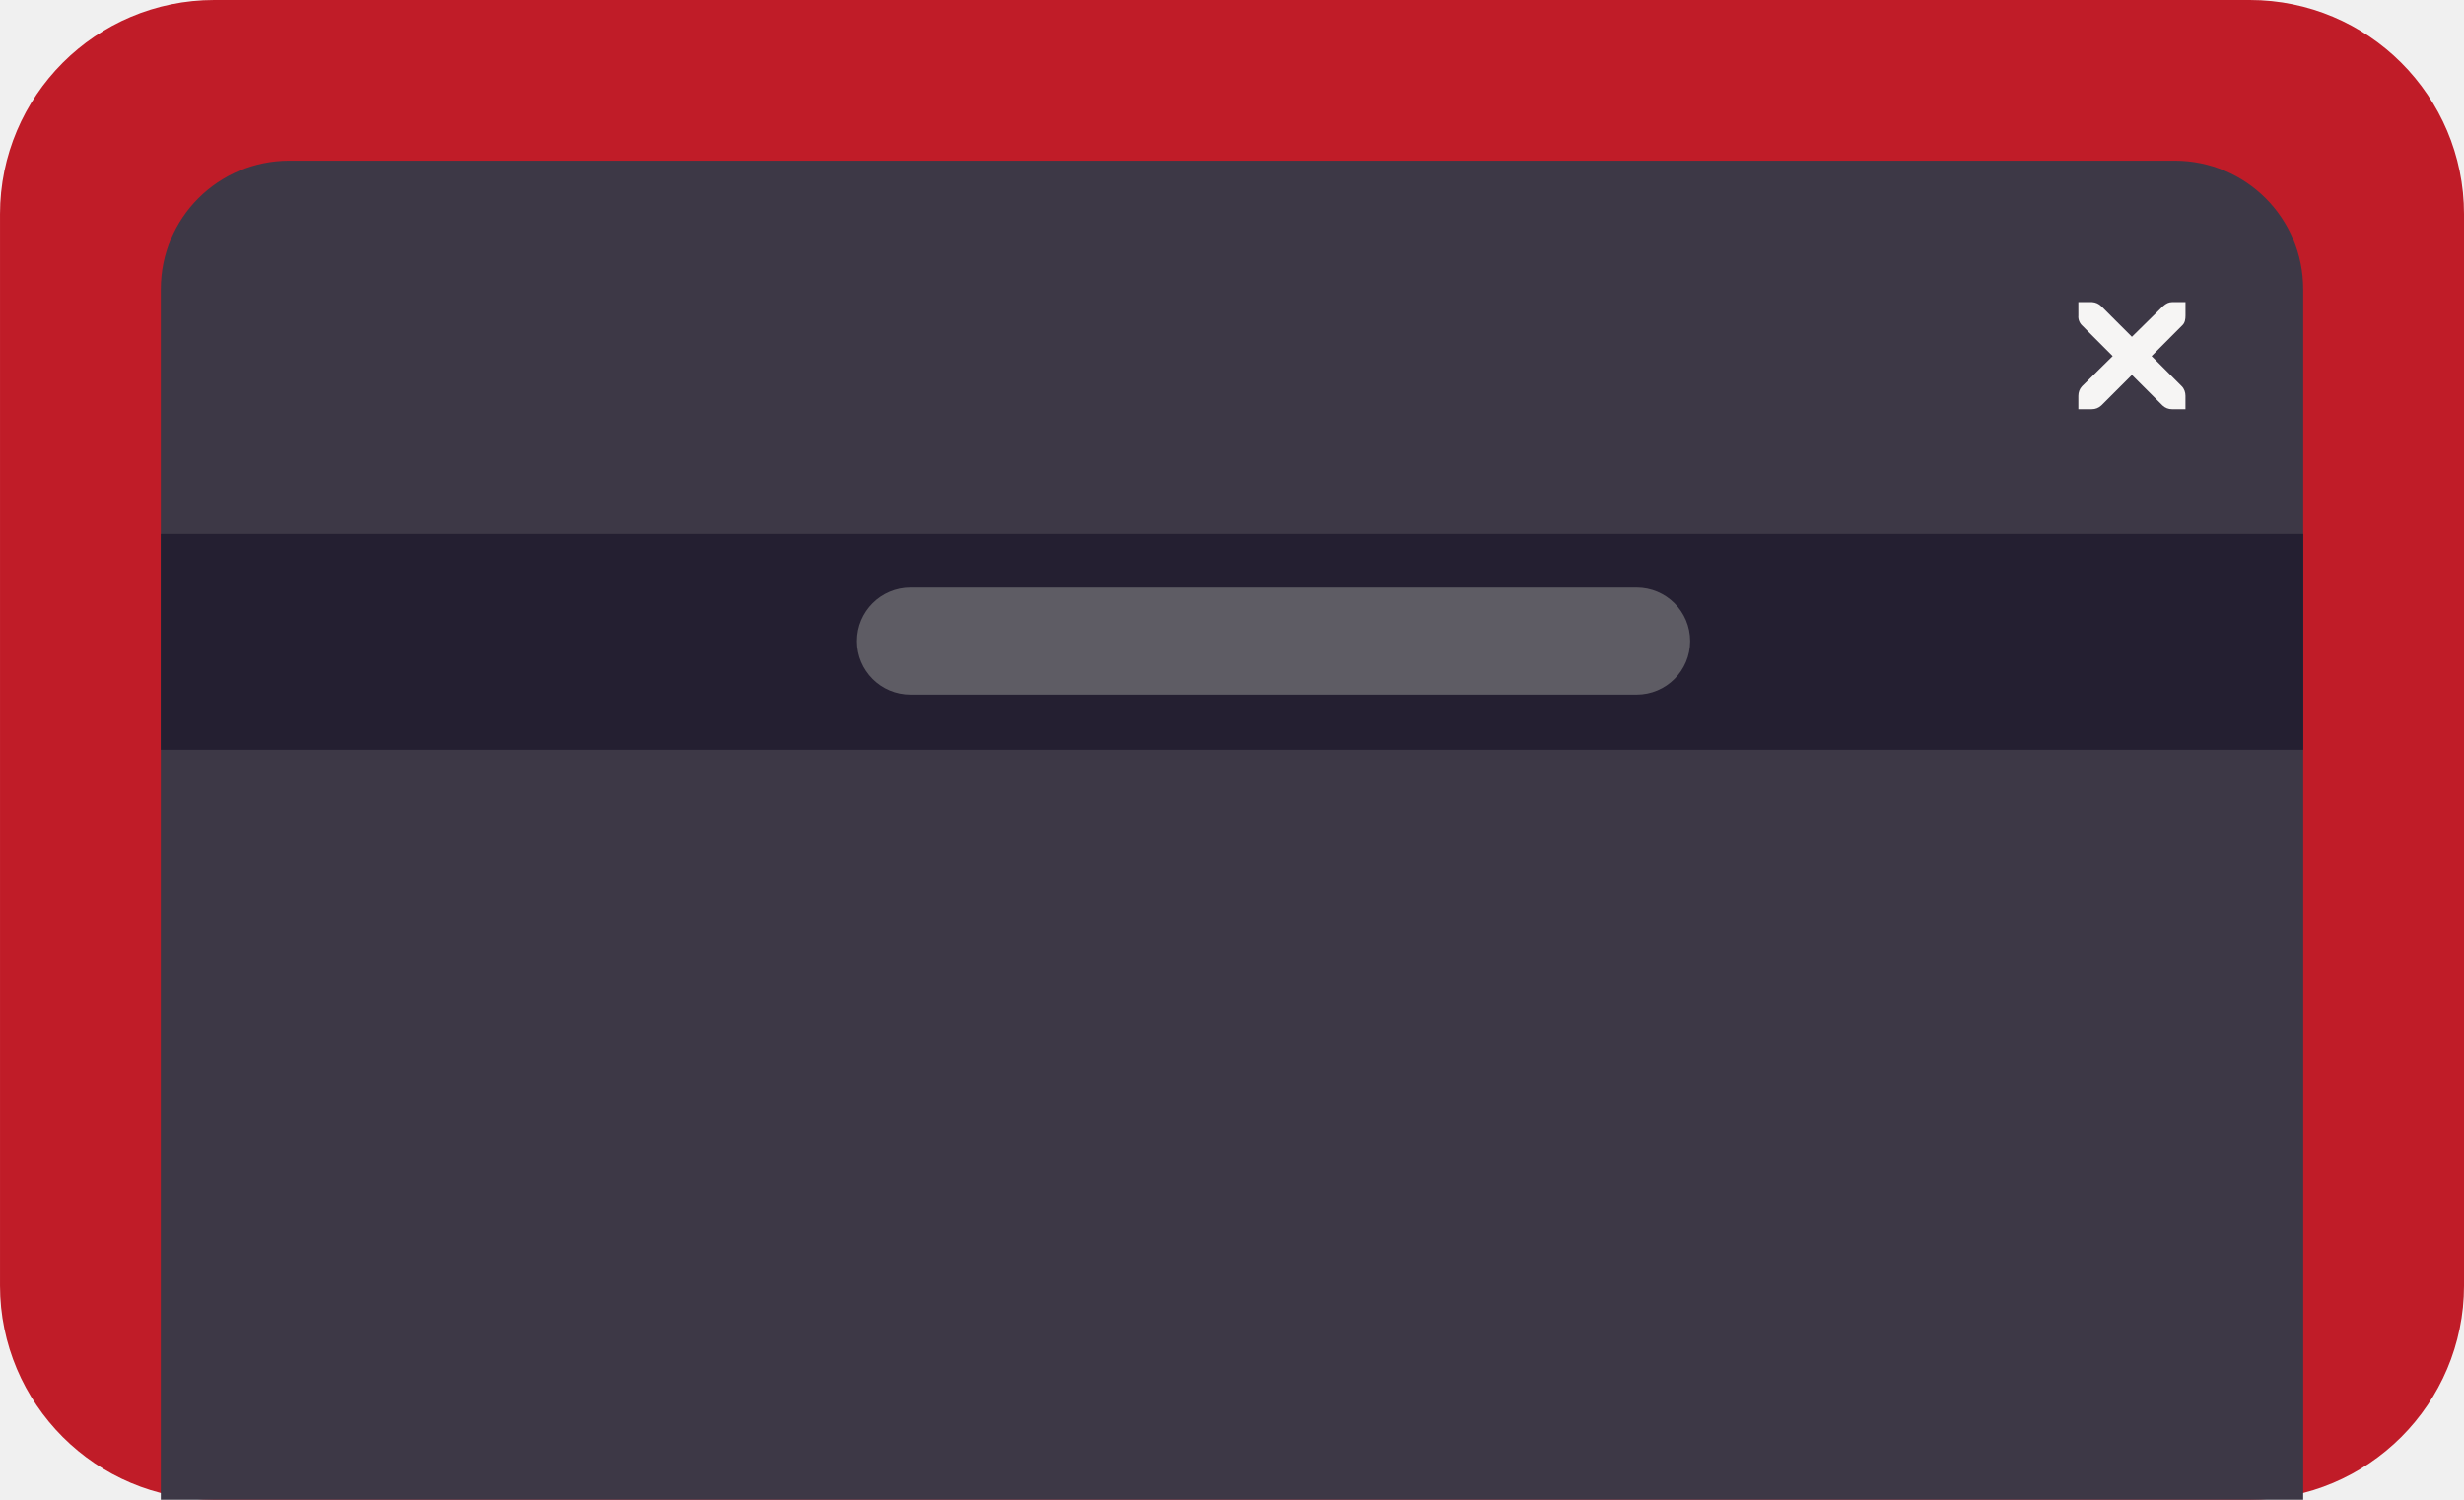
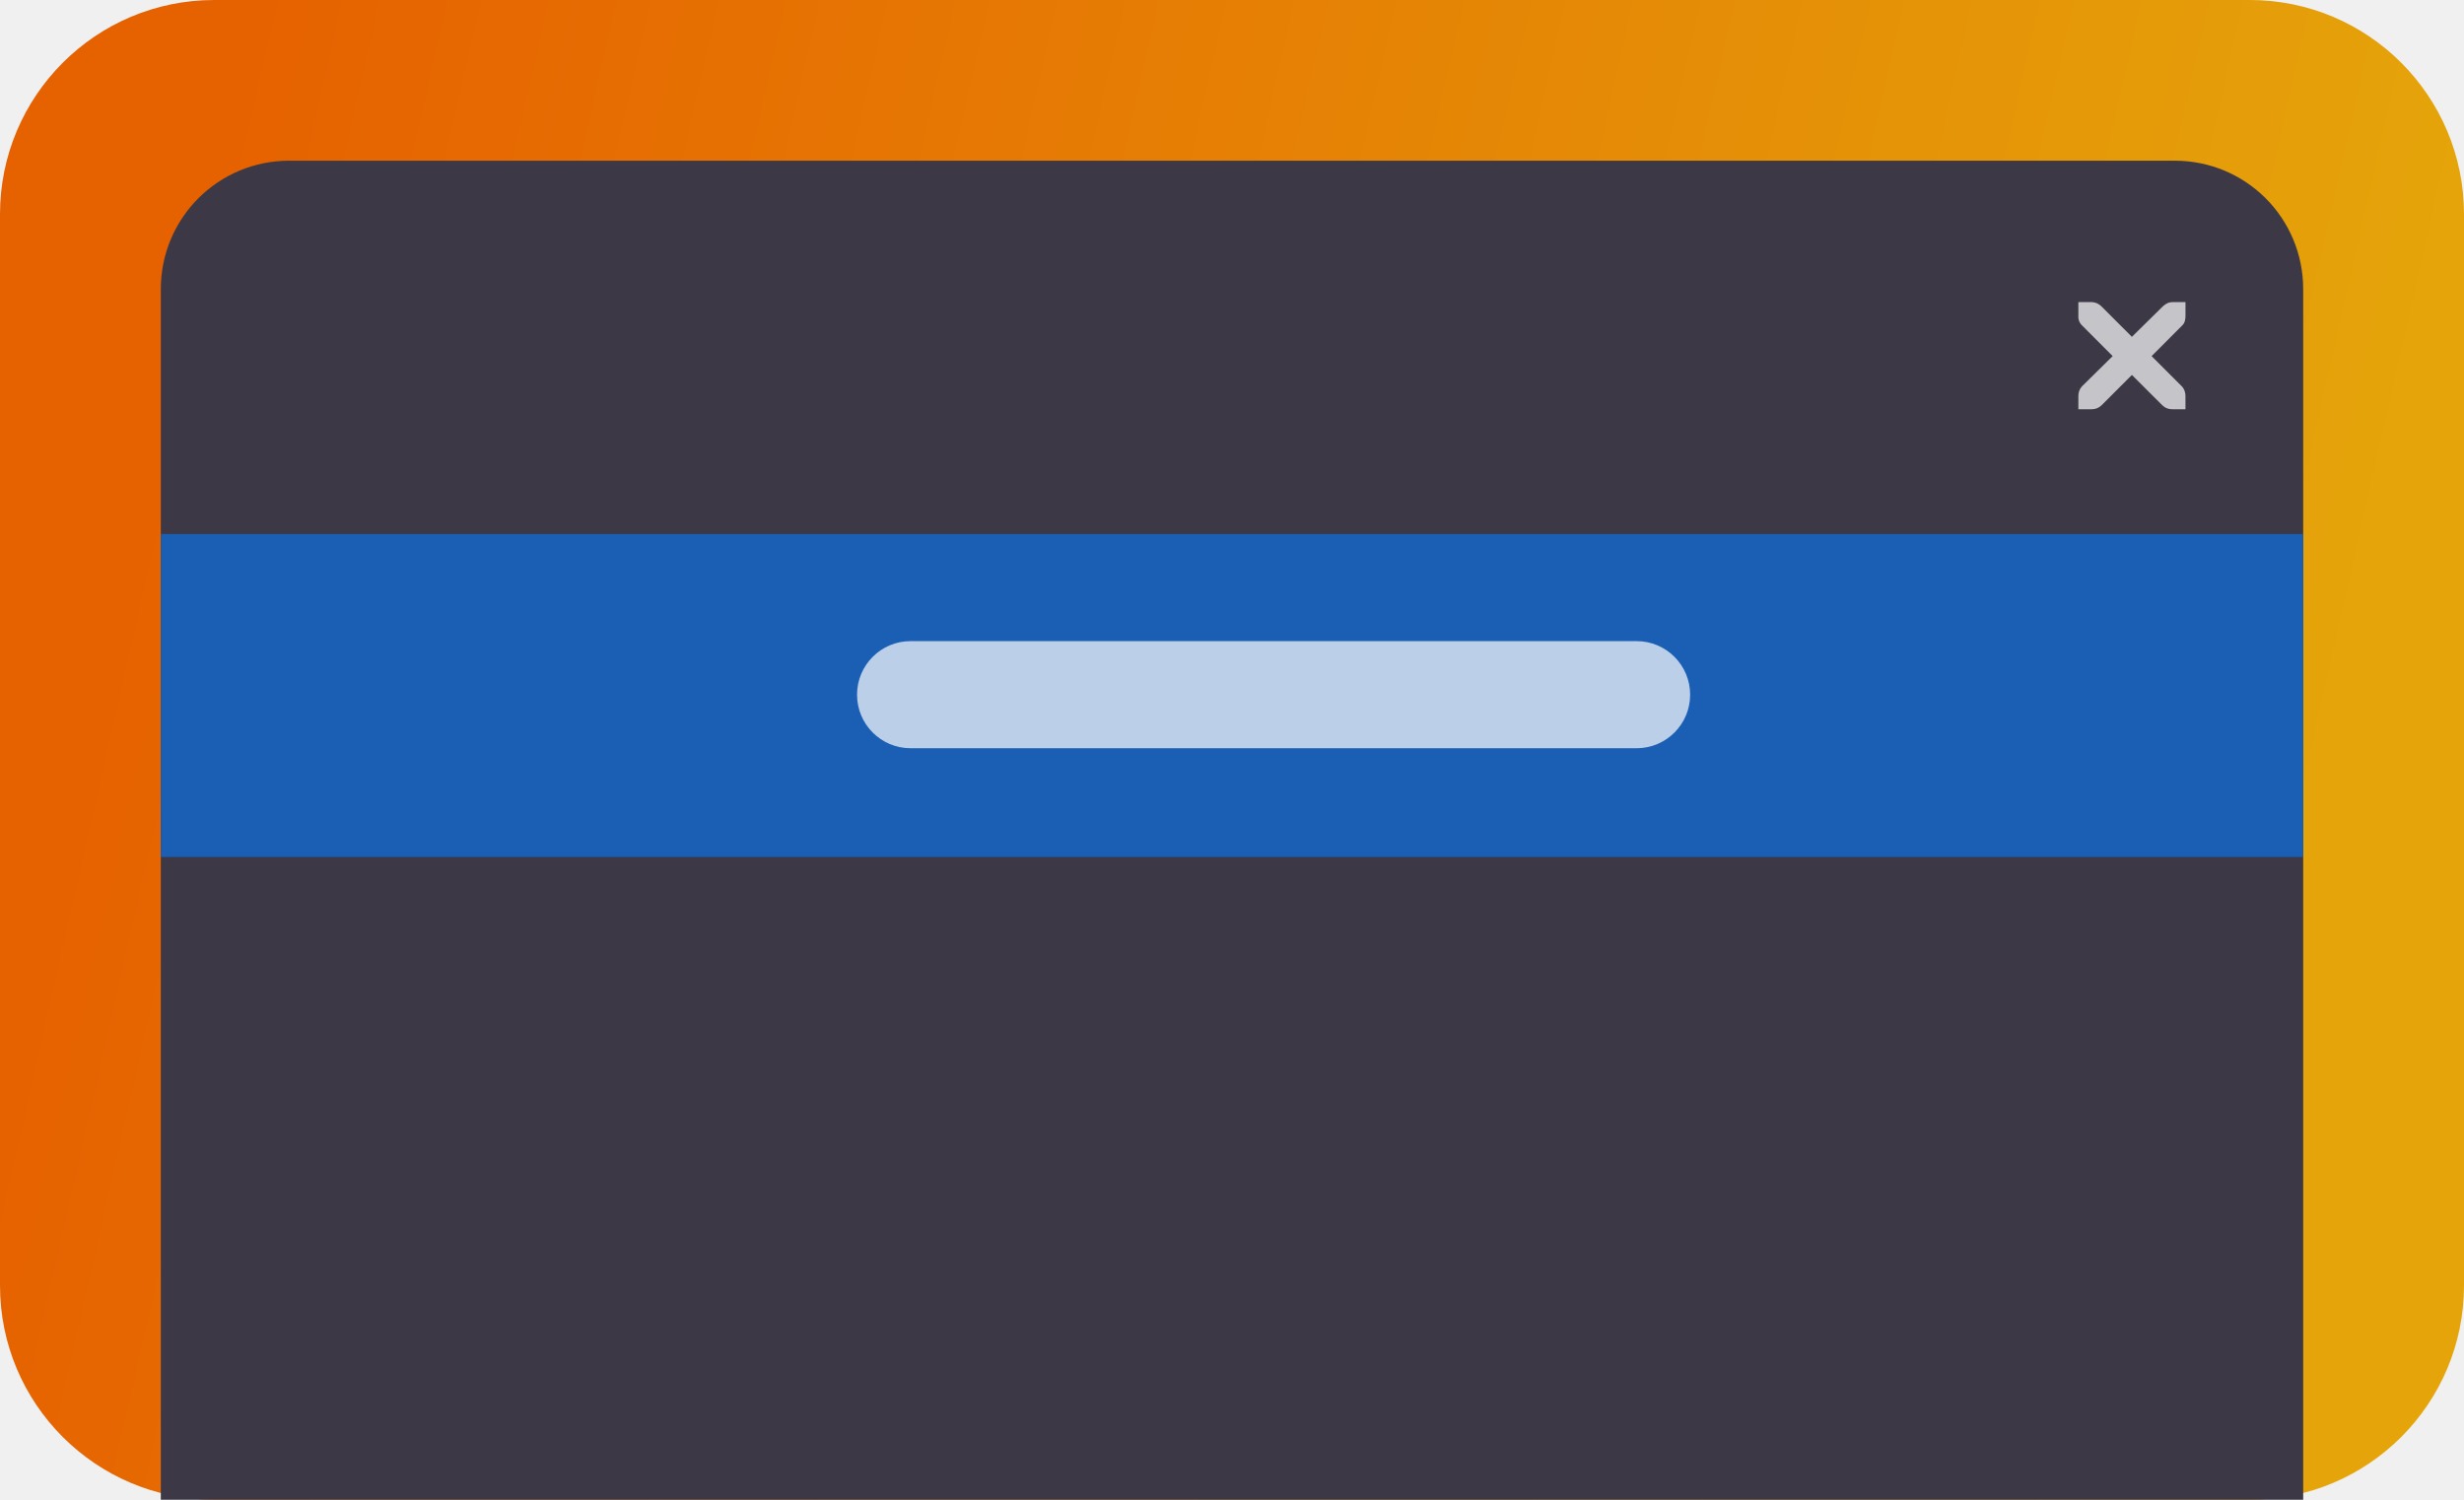
- <svg xmlns="http://www.w3.org/2000/svg" height="140" width="230" version="1.1" id="svg7777">
+ <svg xmlns="http://www.w3.org/2000/svg" xmlns:xlink="http://www.w3.org/1999/xlink" height="140" width="230" version="1.1" id="svg7777" xml:space="preserve">
  <defs id="defs7781">
-     </defs>
-   <rect style="font-variation-settings:normal;opacity:1;vector-effect:none;fill:#c01c28;fill-opacity:1;stroke:none;stroke-width:18;stroke-linecap:round;stroke-linejoin:miter;stroke-miterlimit:4;stroke-dasharray:none;stroke-dashoffset:26.4;stroke-opacity:1;-inkscape-stroke:none;stop-color:#000000;stop-opacity:1" width="230" height="140" x="0.001" ry="20" rx="20" id="rect7763" y="0" />
+     <linearGradient id="linearGradient8">
+       <stop style="stop-color:#ffbe6f;stop-opacity:1" offset="0" id="stop8" />
+       <stop style="stop-color:#ff7800;stop-opacity:1" offset="1" id="stop9" />
+     </linearGradient>
+     <clipPath clipPathUnits="userSpaceOnUse" id="clipPath1">
+       <rect style="font-variation-settings:normal;vector-effect:none;fill:url(#linearGradient3);fill-opacity:1;stroke:none;stroke-width:18;stroke-linecap:round;stroke-linejoin:miter;stroke-miterlimit:4;stroke-dasharray:none;stroke-dashoffset:26.4;stroke-opacity:1;-inkscape-stroke:none;stop-color:#000000" width="230" height="140" x="0.001" ry="20" rx="20" id="rect1" y="-1" />
+     </clipPath>
+     <linearGradient xlink:href="#linearGradient8" id="linearGradient3" gradientUnits="userSpaceOnUse" x1="5" y1="115" x2="260" y2="10" gradientTransform="translate(0,-1)" />
+     <clipPath clipPathUnits="userSpaceOnUse" id="clipPath1-3">
+       <rect style="fill:#9141ac;fill-opacity:1;stroke:none;stroke-width:18;stroke-linecap:round;stroke-dashoffset:26.4" width="34.396" height="23.813" x="402.166" y="170.656" ry="2.117" rx="2.117" id="rect1-6" />
+     </clipPath>
+     <linearGradient xlink:href="#linearGradient1-6" id="linearGradient2-3" x1="14.374" y1="30.082" x2="218.931" y2="76.521" gradientUnits="userSpaceOnUse" gradientTransform="translate(-0.00100032)" />
+     <linearGradient id="linearGradient1-6">
+       <stop style="stop-color:#e66100;stop-opacity:1" offset="0" id="stop1-7" />
+       <stop style="stop-color:#e5a50a;stop-opacity:1" offset="1" id="stop2-5" />
+     </linearGradient>
+     <clipPath clipPathUnits="userSpaceOnUse" id="clipPath1-9">
+       <rect style="font-variation-settings:normal;vector-effect:none;fill:url(#linearGradient3);fill-opacity:1;stroke:none;stroke-width:18;stroke-linecap:round;stroke-linejoin:miter;stroke-miterlimit:4;stroke-dasharray:none;stroke-dashoffset:26.4;stroke-opacity:1;-inkscape-stroke:none;stop-color:#000000" width="230" height="140" x="0.001" ry="20" rx="20" id="rect1-12" y="-1" />
+     </clipPath>
+   </defs>
+   <rect style="fill:url(#linearGradient2-3);fill-opacity:1;stroke:none;stroke-width:18;stroke-linecap:round;stroke-dashoffset:26.4" width="230" height="140" x="0" ry="20" rx="20" id="rect880-3" y="0" />
  <path style="fill:#3d3846;fill-opacity:1;stroke:none;stroke-width:18;stroke-linecap:round;stroke-dashoffset:26.4" d="M2882 65c-6.648 0-12 5.352-12 12v113h199.98V77c0-6.648-5.351-12-12-12z" transform="translate(-2854.99 -50)" id="path7765" />
-   <path d="m 194.002,28.203 h 1.29 a 1.323,1.323 0 0 1 0.86,0.392 L 199,31.443 l 2.891,-2.848 c 0.331,-0.288 0.557,-0.383 0.86,-0.392 h 1.252 v 1.252 c 0,0.354 -0.047,0.685 -0.316,0.935 l -2.848,2.853 2.811,2.811 c 0.236,0.236 0.35,0.567 0.35,0.897 v 1.252 h -1.247 a 1.275,1.275 0 0 1 -0.897,-0.354 L 199,35 l -2.848,2.848 a 1.271,1.271 0 0 1 -0.897,0.354 h -1.252 v -1.252 c 0,-0.331 0.118,-0.661 0.35,-0.897 l 2.853,-2.811 -2.848,-2.853 a 1.134,1.134 0 0 1 -0.354,-0.935 z" style="line-height:normal;-inkscape-font-specification:'Andale Mono';text-indent:0;text-align:start;text-decoration-line:none;text-transform:none;fill:#f6f5f4;fill-opacity:1;stroke:none;stroke-width:1;marker:none" color="#bebebe" font-weight="400" font-family="'Andale Mono'" overflow="visible" fill="#2e3436" id="path7767" />
-   <path style="fill:#241f31;fill-opacity:1;stroke:none;stroke-width:6.506;stroke-linecap:round;stroke-dashoffset:26.4" d="M 15.009,49.849 H 214.995 V 70 H 15.009 Z" id="path7769" />
-   <path fill="#99c1f1" style="fill:#5e5c64;fill-opacity:1;stroke-width:0.8" d="m 87.892,60.999 54.22,0 a 4.001,4.001 45 0 1 4.001,4.001 4.001,4.001 135.007 0 1 -4.001,4 H 87.892 a 4.001,4.001 45 0 1 -4.001,-4.001 4.001,4.001 135.007 0 1 4.001,-4 z" id="path7771" transform="matrix(1.249802,0,0,1.249802,-24.84719,-21.38787)" />
+   <path d="m 194.002,28.203 h 1.29 a 1.323,1.323 0 0 1 0.86,0.392 L 199,31.443 l 2.891,-2.848 c 0.331,-0.288 0.557,-0.383 0.86,-0.392 h 1.252 v 1.252 c 0,0.354 -0.047,0.685 -0.316,0.935 l -2.848,2.853 2.811,2.811 c 0.236,0.236 0.35,0.567 0.35,0.897 v 1.252 h -1.247 a 1.275,1.275 0 0 1 -0.897,-0.354 L 199,35 l -2.848,2.848 a 1.271,1.271 0 0 1 -0.897,0.354 h -1.252 v -1.252 c 0,-0.331 0.118,-0.661 0.35,-0.897 l 2.853,-2.811 -2.848,-2.853 a 1.134,1.134 0 0 1 -0.354,-0.935 z" style="line-height:normal;-inkscape-font-specification:'Andale Mono';text-indent:0;text-align:start;text-decoration-line:none;text-transform:none;fill:#ffffff;fill-opacity:1;stroke:none;stroke-width:1;marker:none;opacity:0.7" color="#bebebe" font-weight="400" font-family="'Andale Mono'" overflow="visible" fill="#2e3436" id="path7767" />
+   <path style="fill:#1a5fb4;fill-opacity:1;stroke:none;stroke-width:6.506;stroke-linecap:round;stroke-dashoffset:26.4" d="M 15.009,49.849 H 214.995 V 80 H 15.009 Z" id="path7769" />
+   <path fill="#99c1f1" style="fill:#ffffff;fill-opacity:1;stroke-width:0.8;opacity:0.7" d="m 87.892,60.999 54.22,0 a 4.001,4.001 45 0 1 4.001,4.001 4.001,4.001 135.007 0 1 -4.001,4 H 87.892 a 4.001,4.001 45 0 1 -4.001,-4.001 4.001,4.001 135.007 0 1 4.001,-4 z" id="path7771" transform="matrix(1.249802,0,0,1.249802,-24.84719,-16.38787)" />
</svg>
